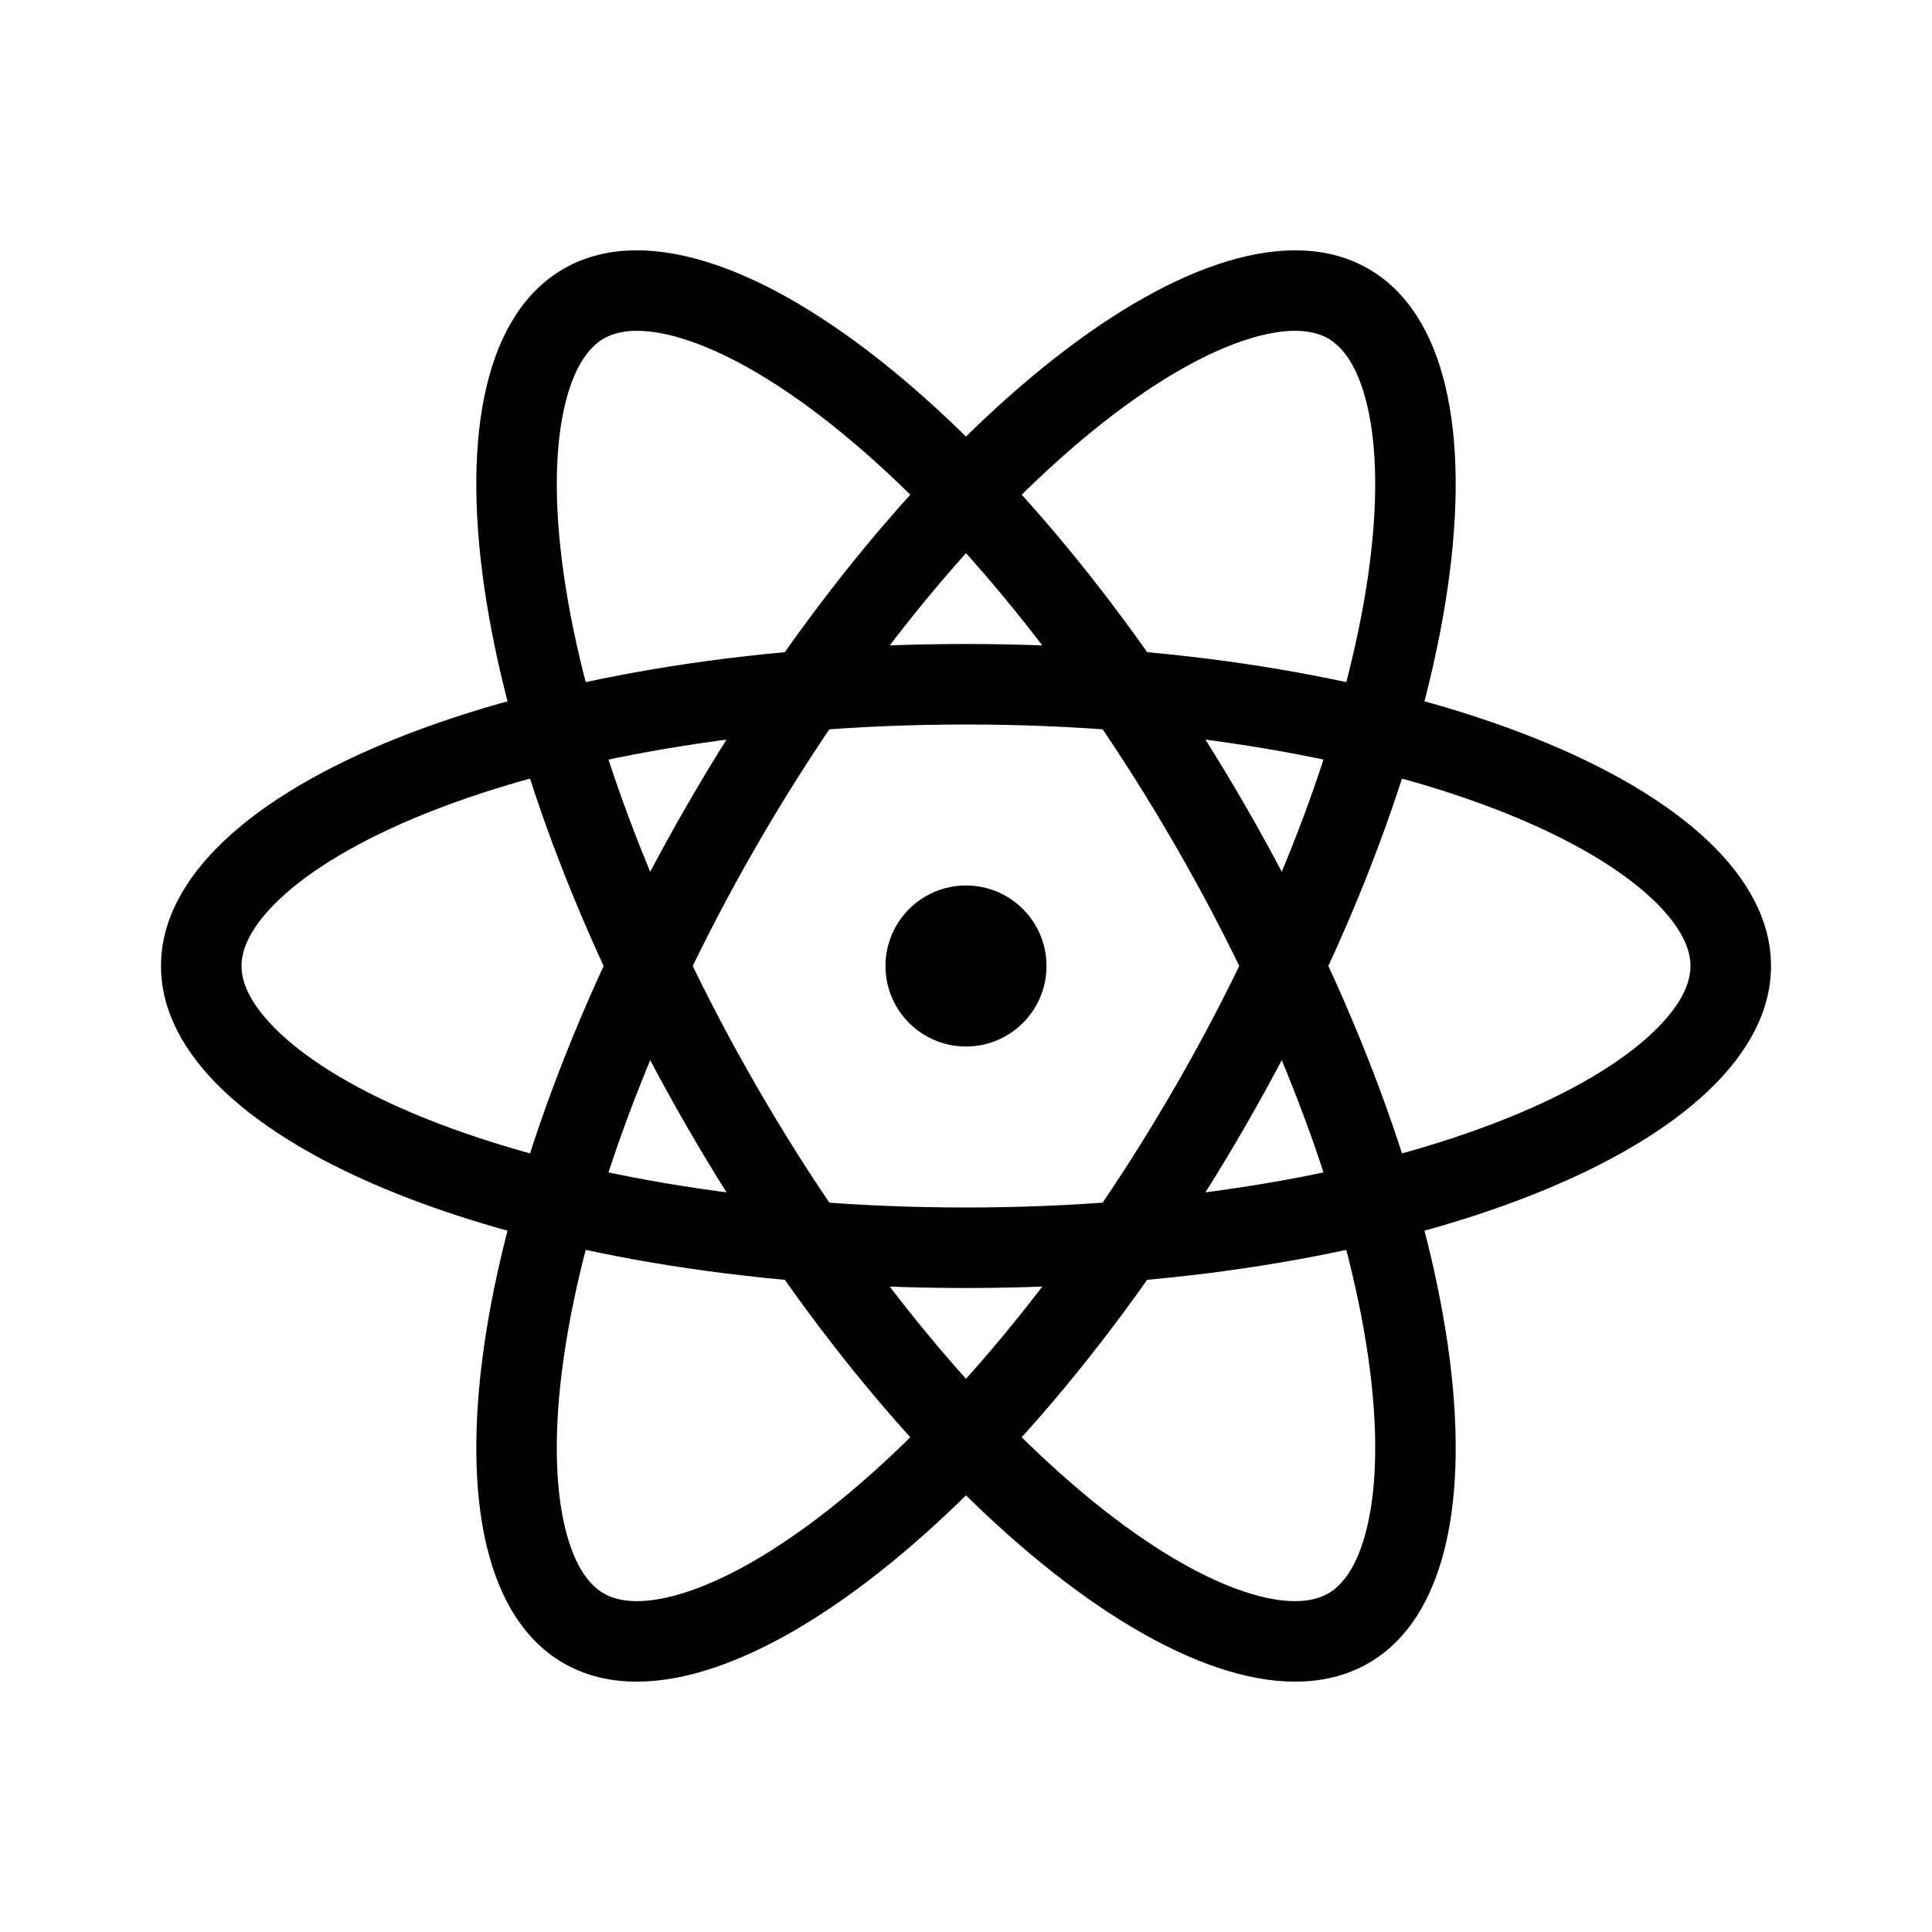
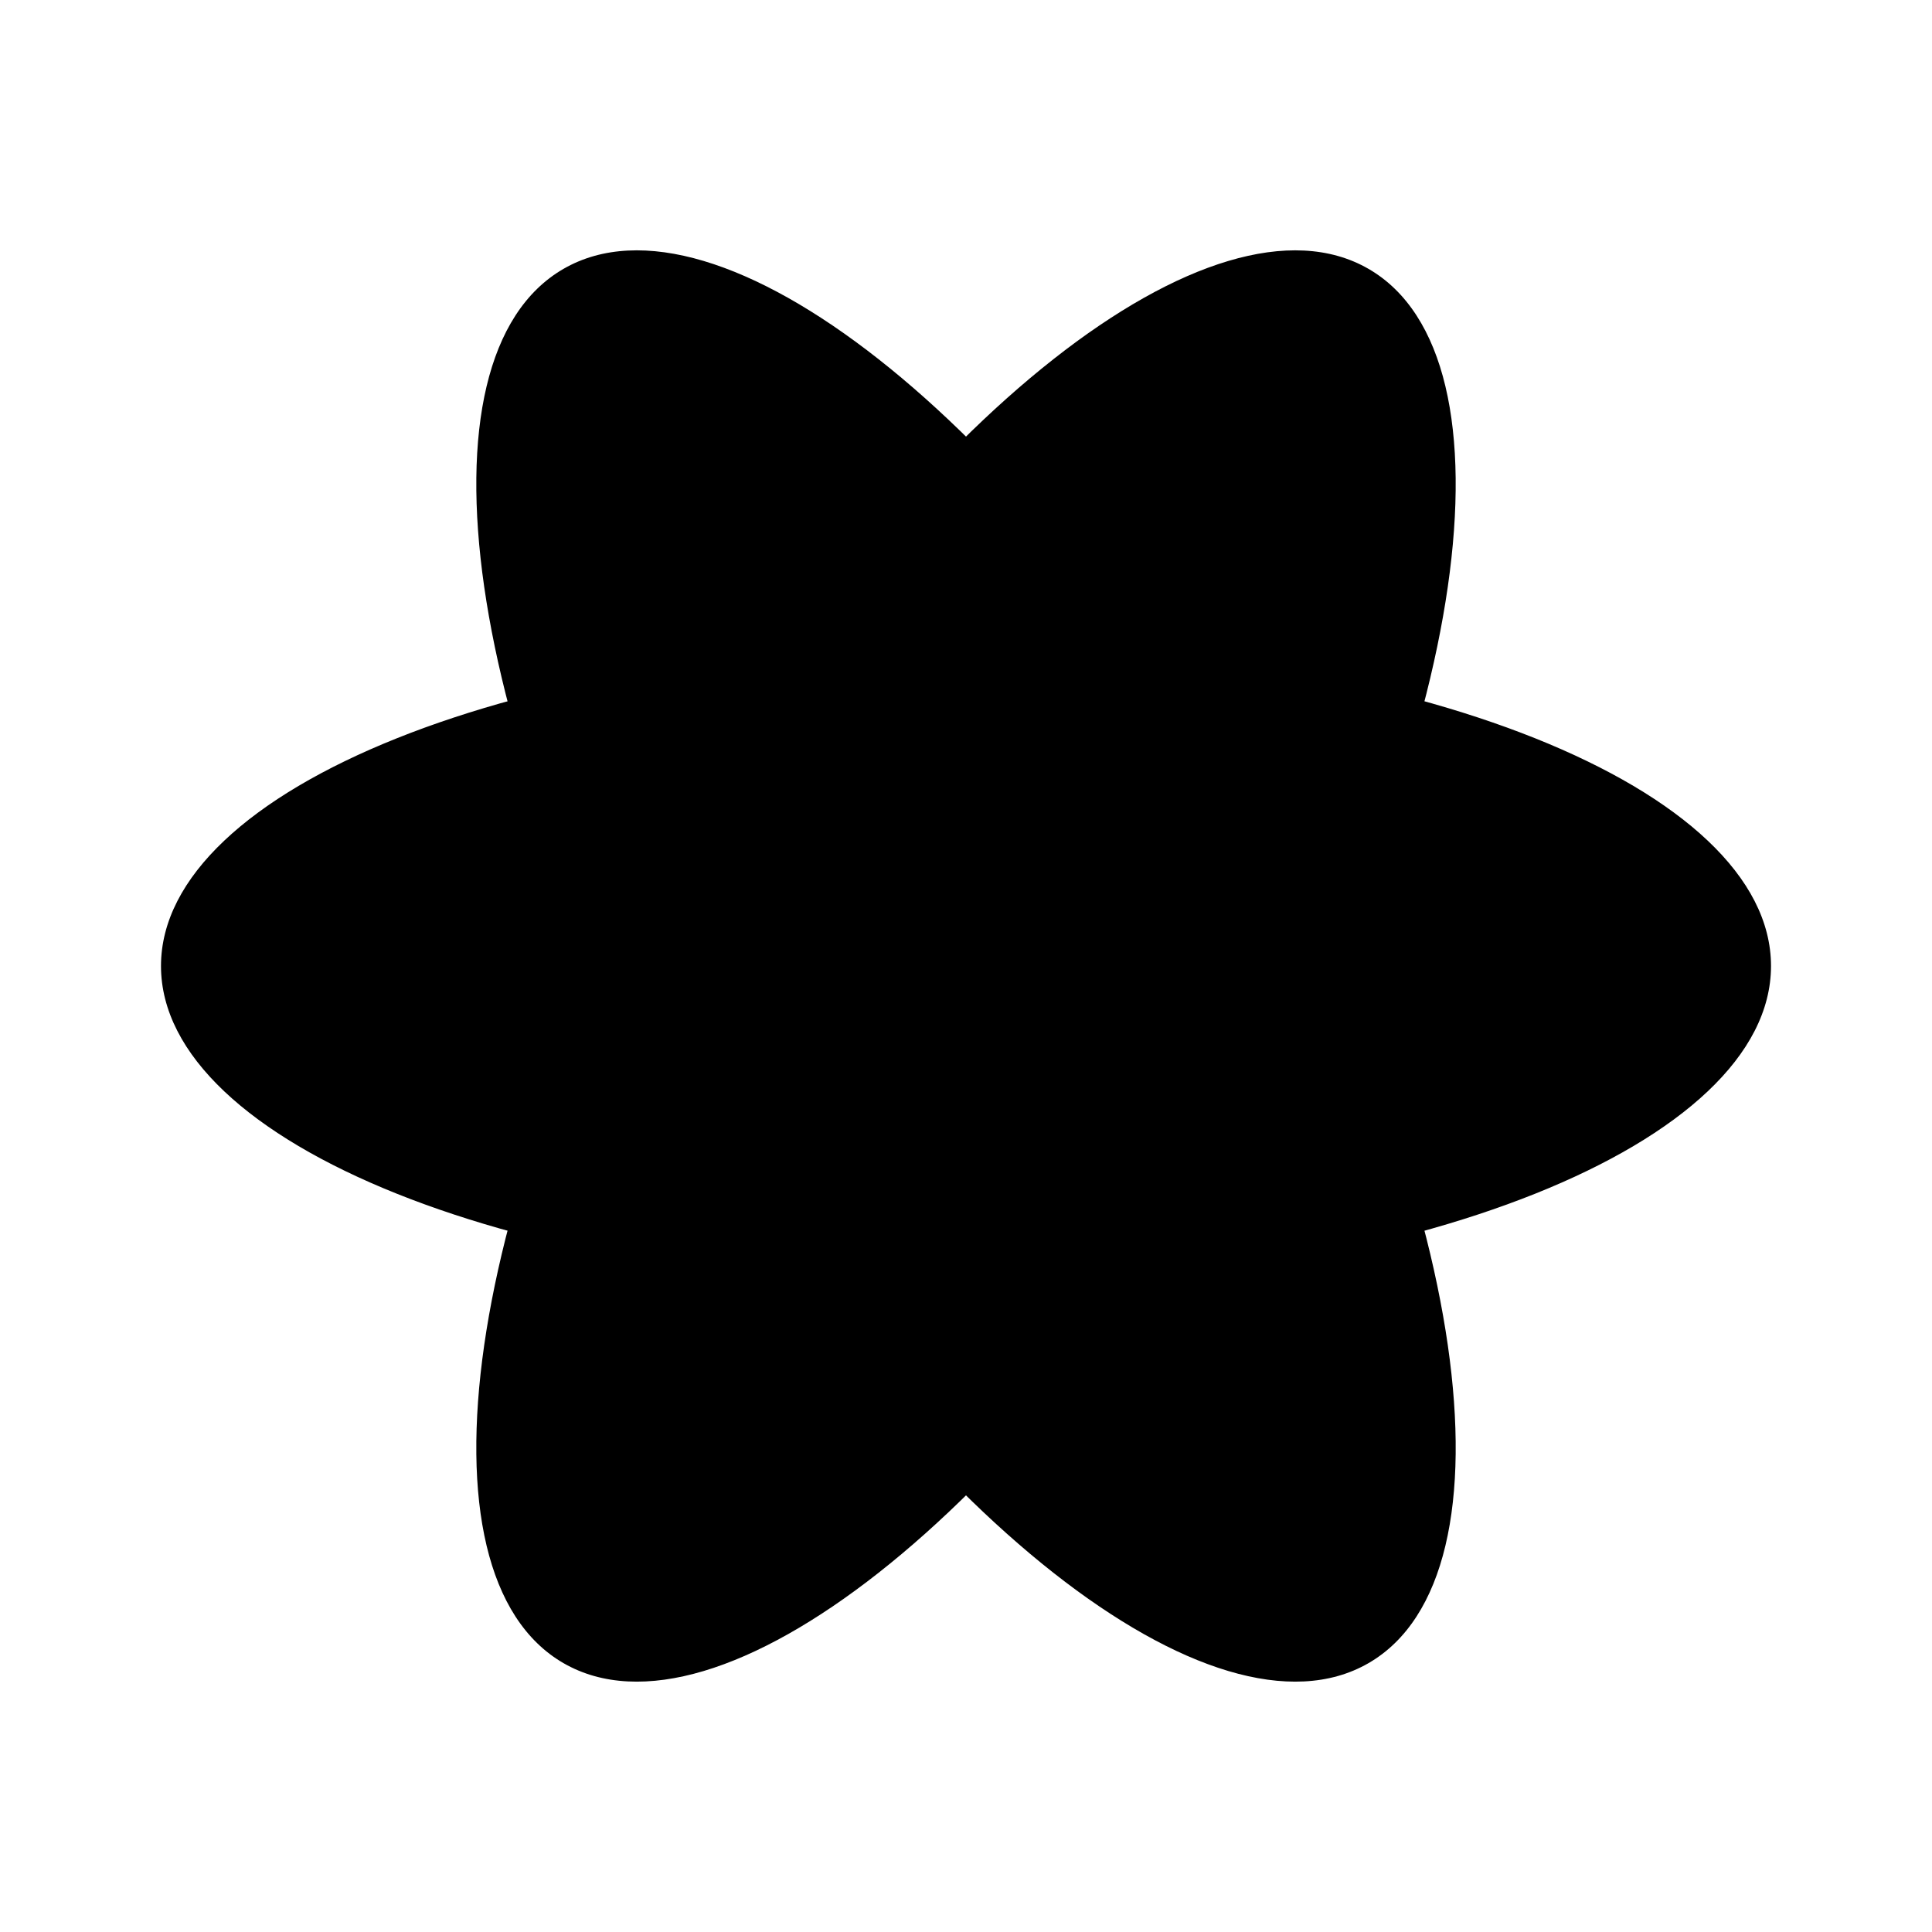
<svg xmlns="http://www.w3.org/2000/svg" width="64" height="64" viewBox="0 0 64 64" fill="none">
  <path d="M34.667 32C34.667 33.473 33.473 34.667 32 34.667C30.527 34.667 29.333 33.473 29.333 32C29.333 30.527 30.527 29.333 32 29.333C33.473 29.333 34.667 30.527 34.667 32Z" fill="black" />
-   <path fill-rule="evenodd" clip-rule="evenodd" d="M54.739 34.214C55.756 33.252 56 32.503 56 32C56 31.497 55.756 30.747 54.739 29.785C53.716 28.818 52.093 27.824 49.866 26.933C45.427 25.158 39.111 24 32 24C24.889 24 18.573 25.158 14.134 26.933C11.907 27.824 10.284 28.818 9.261 29.785C8.244 30.747 8 31.497 8 32C8 32.503 8.244 33.252 9.261 34.214C10.284 35.182 11.907 36.176 14.134 37.066C18.573 38.842 24.889 40 32 40C39.111 40 45.427 38.842 49.866 37.066C52.093 36.176 53.716 35.182 54.739 34.214ZM32 42.667C46.727 42.667 58.667 37.891 58.667 32C58.667 26.109 46.727 21.333 32 21.333C17.272 21.333 5.333 26.109 5.333 32C5.333 37.891 17.272 42.667 32 42.667Z" fill="black" />
-   <path fill-rule="evenodd" clip-rule="evenodd" d="M45.287 13.415C44.963 12.053 44.436 11.467 44 11.215C43.564 10.963 42.793 10.8 41.452 11.2C40.102 11.602 38.43 12.511 36.545 13.994C32.788 16.951 28.627 21.841 25.072 28C21.516 34.158 19.361 40.206 18.679 44.939C18.337 47.313 18.386 49.215 18.713 50.585C19.037 51.947 19.564 52.533 20 52.784C20.436 53.036 21.207 53.199 22.548 52.799C23.897 52.397 25.57 51.488 27.455 50.005C31.212 47.049 35.372 42.158 38.928 36C42.484 29.841 44.639 23.793 45.321 19.061C45.663 16.687 45.613 14.784 45.287 13.415ZM41.237 37.333C48.601 24.579 50.435 11.851 45.333 8.906C40.231 5.96 30.126 13.912 22.762 26.666C15.399 39.421 13.565 52.148 18.667 55.094C23.768 58.039 33.874 50.087 41.237 37.333Z" fill="black" />
-   <path fill-rule="evenodd" clip-rule="evenodd" d="M18.713 13.415C19.037 12.053 19.564 11.467 20 11.215C20.436 10.963 21.207 10.8 22.549 11.2C23.898 11.602 25.57 12.511 27.455 13.994C31.212 16.951 35.373 21.841 38.928 28C42.484 34.158 44.639 40.206 45.321 44.939C45.663 47.313 45.614 49.215 45.287 50.585C44.963 51.947 44.436 52.533 44 52.784C43.564 53.036 42.793 53.199 41.452 52.799C40.103 52.397 38.43 51.488 36.545 50.005C32.788 47.049 28.628 42.158 25.072 36C21.516 29.841 19.361 23.793 18.68 19.061C18.337 16.687 18.387 14.784 18.713 13.415ZM22.762 37.333C15.399 24.579 13.565 11.851 18.667 8.906C23.769 5.96 33.874 13.912 41.238 26.666C48.602 39.421 50.435 52.148 45.333 55.094C40.232 58.039 30.126 50.087 22.762 37.333Z" fill="black" />
+   <path fillRule="evenodd" clipRule="evenodd" d="M54.739 34.214C55.756 33.252 56 32.503 56 32C56 31.497 55.756 30.747 54.739 29.785C53.716 28.818 52.093 27.824 49.866 26.933C45.427 25.158 39.111 24 32 24C24.889 24 18.573 25.158 14.134 26.933C11.907 27.824 10.284 28.818 9.261 29.785C8.244 30.747 8 31.497 8 32C8 32.503 8.244 33.252 9.261 34.214C10.284 35.182 11.907 36.176 14.134 37.066C18.573 38.842 24.889 40 32 40C39.111 40 45.427 38.842 49.866 37.066C52.093 36.176 53.716 35.182 54.739 34.214ZM32 42.667C46.727 42.667 58.667 37.891 58.667 32C58.667 26.109 46.727 21.333 32 21.333C17.272 21.333 5.333 26.109 5.333 32C5.333 37.891 17.272 42.667 32 42.667Z" fill="black" />
+   <path fillRule="evenodd" clipRule="evenodd" d="M45.287 13.415C44.963 12.053 44.436 11.467 44 11.215C43.564 10.963 42.793 10.8 41.452 11.2C40.102 11.602 38.43 12.511 36.545 13.994C32.788 16.951 28.627 21.841 25.072 28C21.516 34.158 19.361 40.206 18.679 44.939C18.337 47.313 18.386 49.215 18.713 50.585C19.037 51.947 19.564 52.533 20 52.784C20.436 53.036 21.207 53.199 22.548 52.799C23.897 52.397 25.57 51.488 27.455 50.005C31.212 47.049 35.372 42.158 38.928 36C42.484 29.841 44.639 23.793 45.321 19.061C45.663 16.687 45.613 14.784 45.287 13.415ZM41.237 37.333C48.601 24.579 50.435 11.851 45.333 8.906C40.231 5.96 30.126 13.912 22.762 26.666C15.399 39.421 13.565 52.148 18.667 55.094C23.768 58.039 33.874 50.087 41.237 37.333Z" fill="black" />
+   <path fillRule="evenodd" clipRule="evenodd" d="M18.713 13.415C19.037 12.053 19.564 11.467 20 11.215C20.436 10.963 21.207 10.8 22.549 11.2C23.898 11.602 25.57 12.511 27.455 13.994C31.212 16.951 35.373 21.841 38.928 28C42.484 34.158 44.639 40.206 45.321 44.939C45.663 47.313 45.614 49.215 45.287 50.585C44.963 51.947 44.436 52.533 44 52.784C43.564 53.036 42.793 53.199 41.452 52.799C40.103 52.397 38.43 51.488 36.545 50.005C32.788 47.049 28.628 42.158 25.072 36C21.516 29.841 19.361 23.793 18.68 19.061C18.337 16.687 18.387 14.784 18.713 13.415ZM22.762 37.333C15.399 24.579 13.565 11.851 18.667 8.906C23.769 5.96 33.874 13.912 41.238 26.666C48.602 39.421 50.435 52.148 45.333 55.094C40.232 58.039 30.126 50.087 22.762 37.333Z" fill="black" />
</svg>
